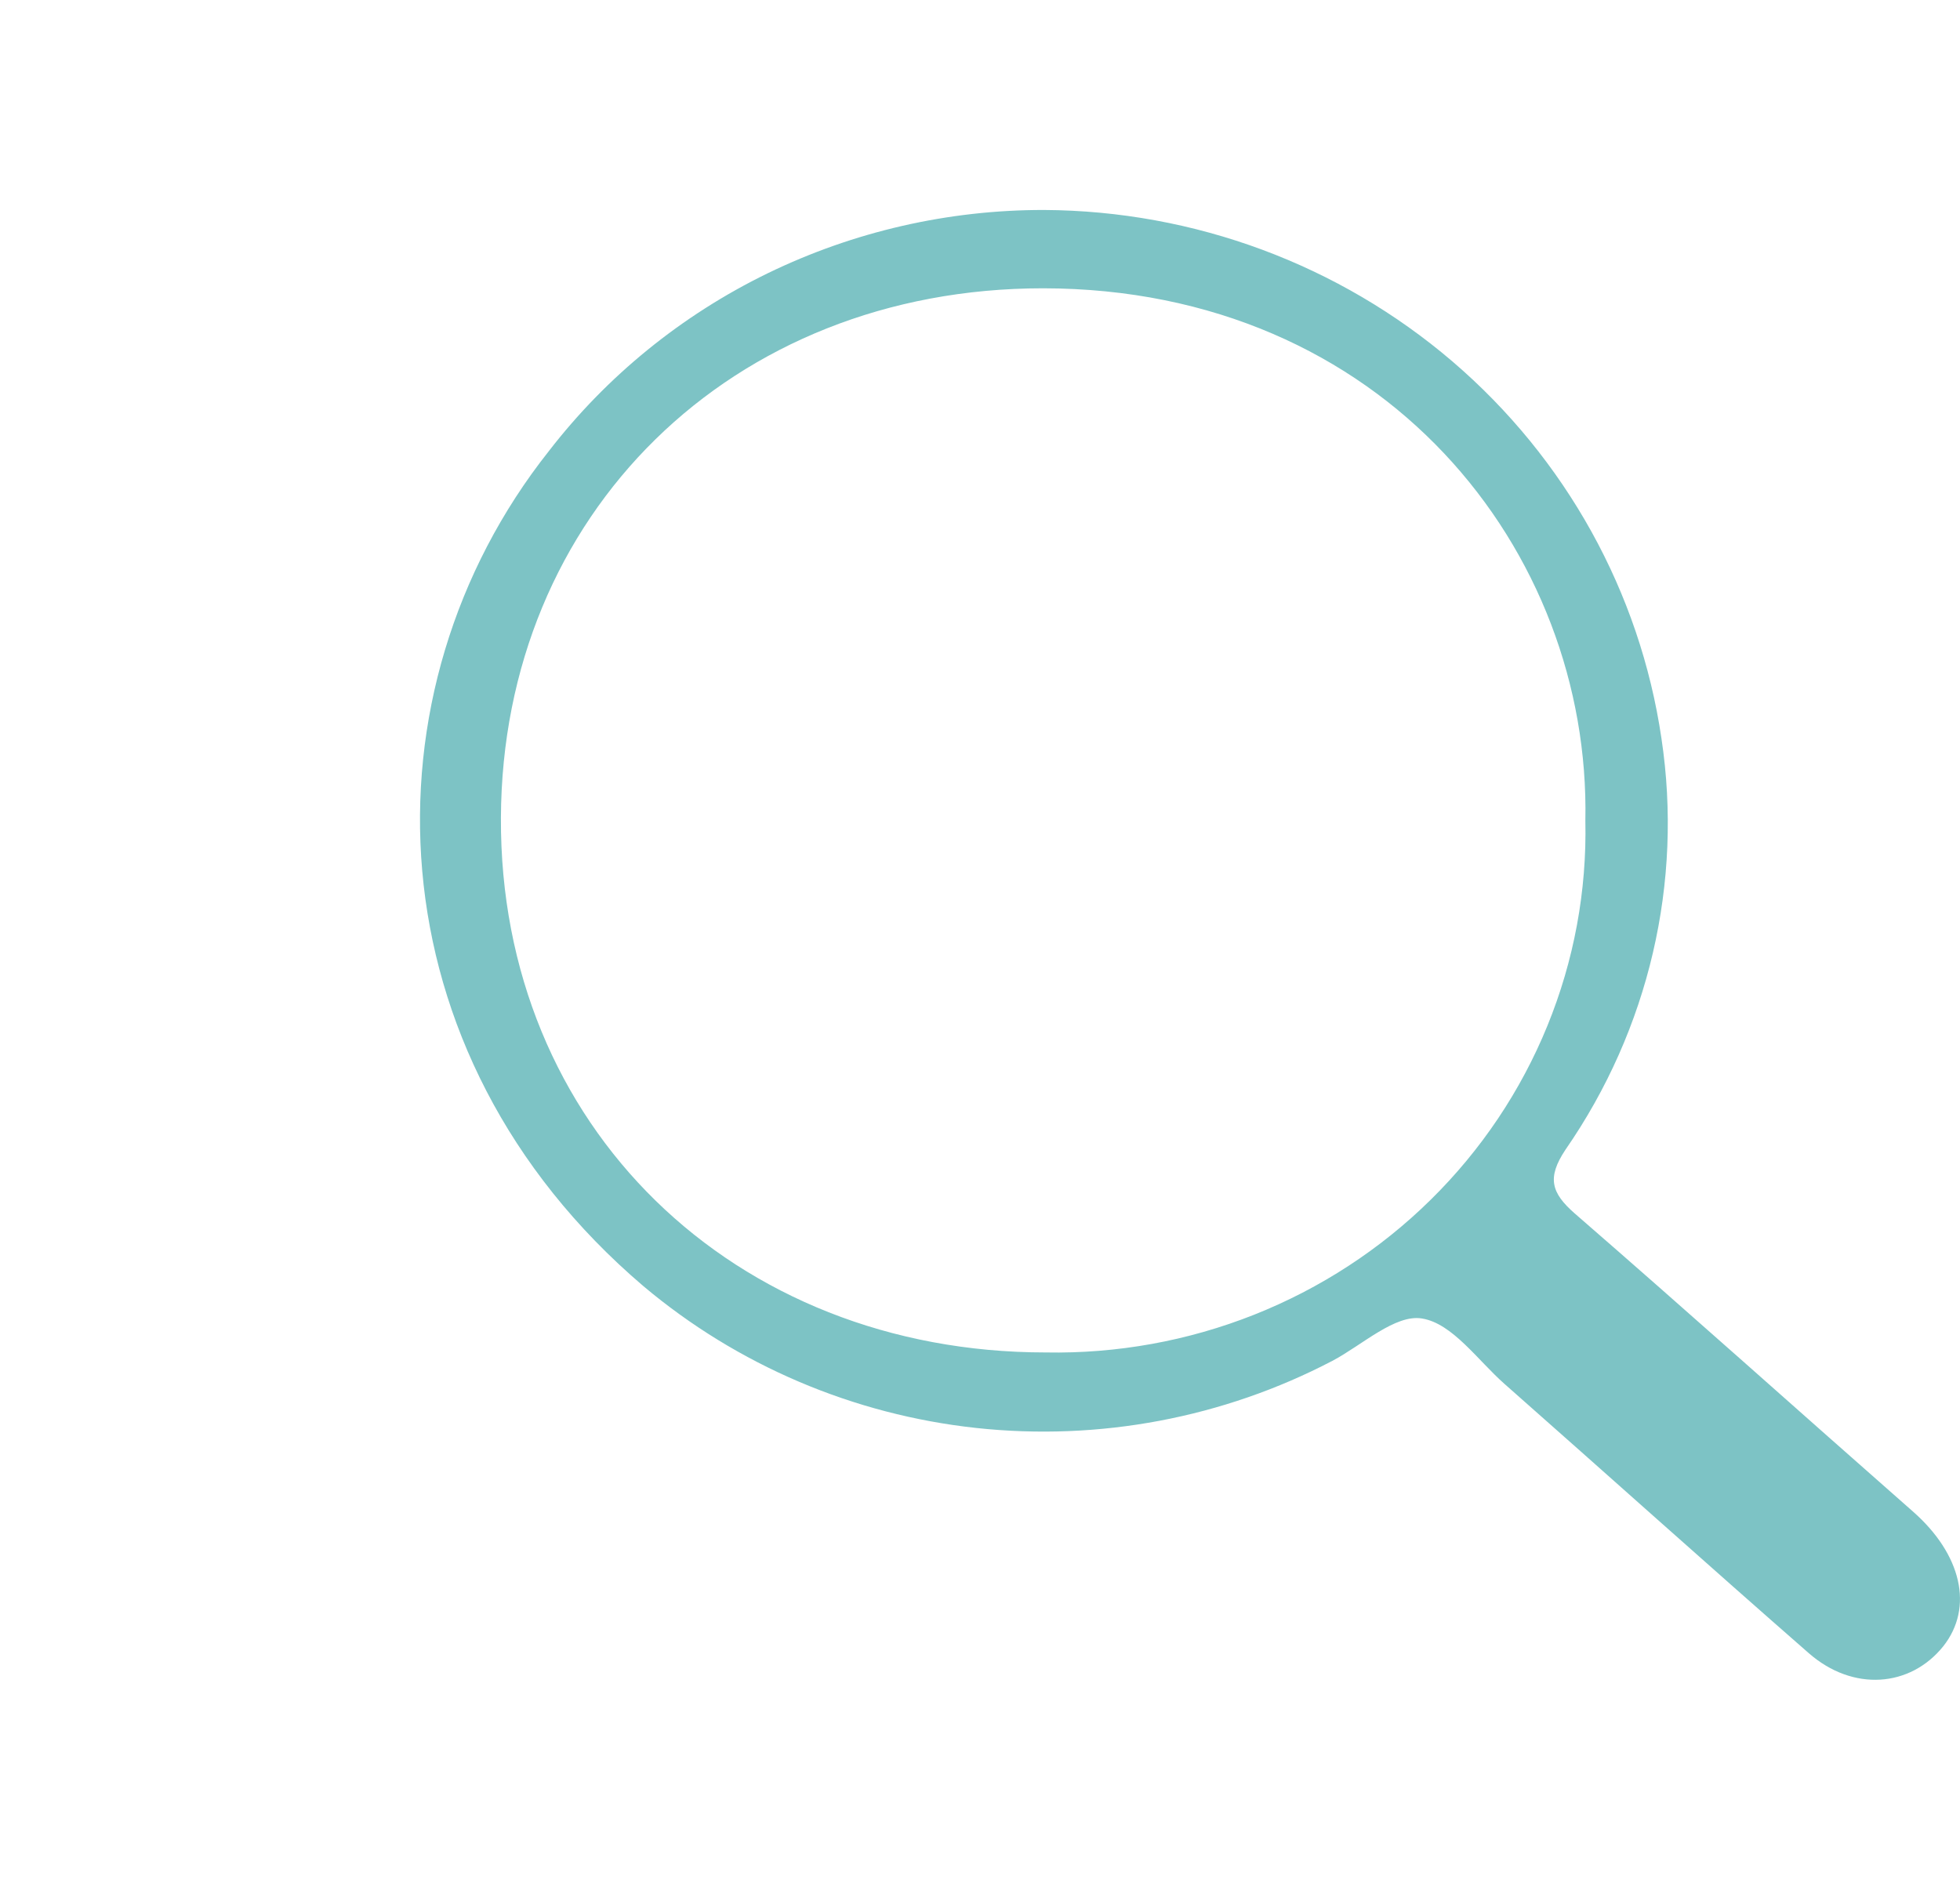
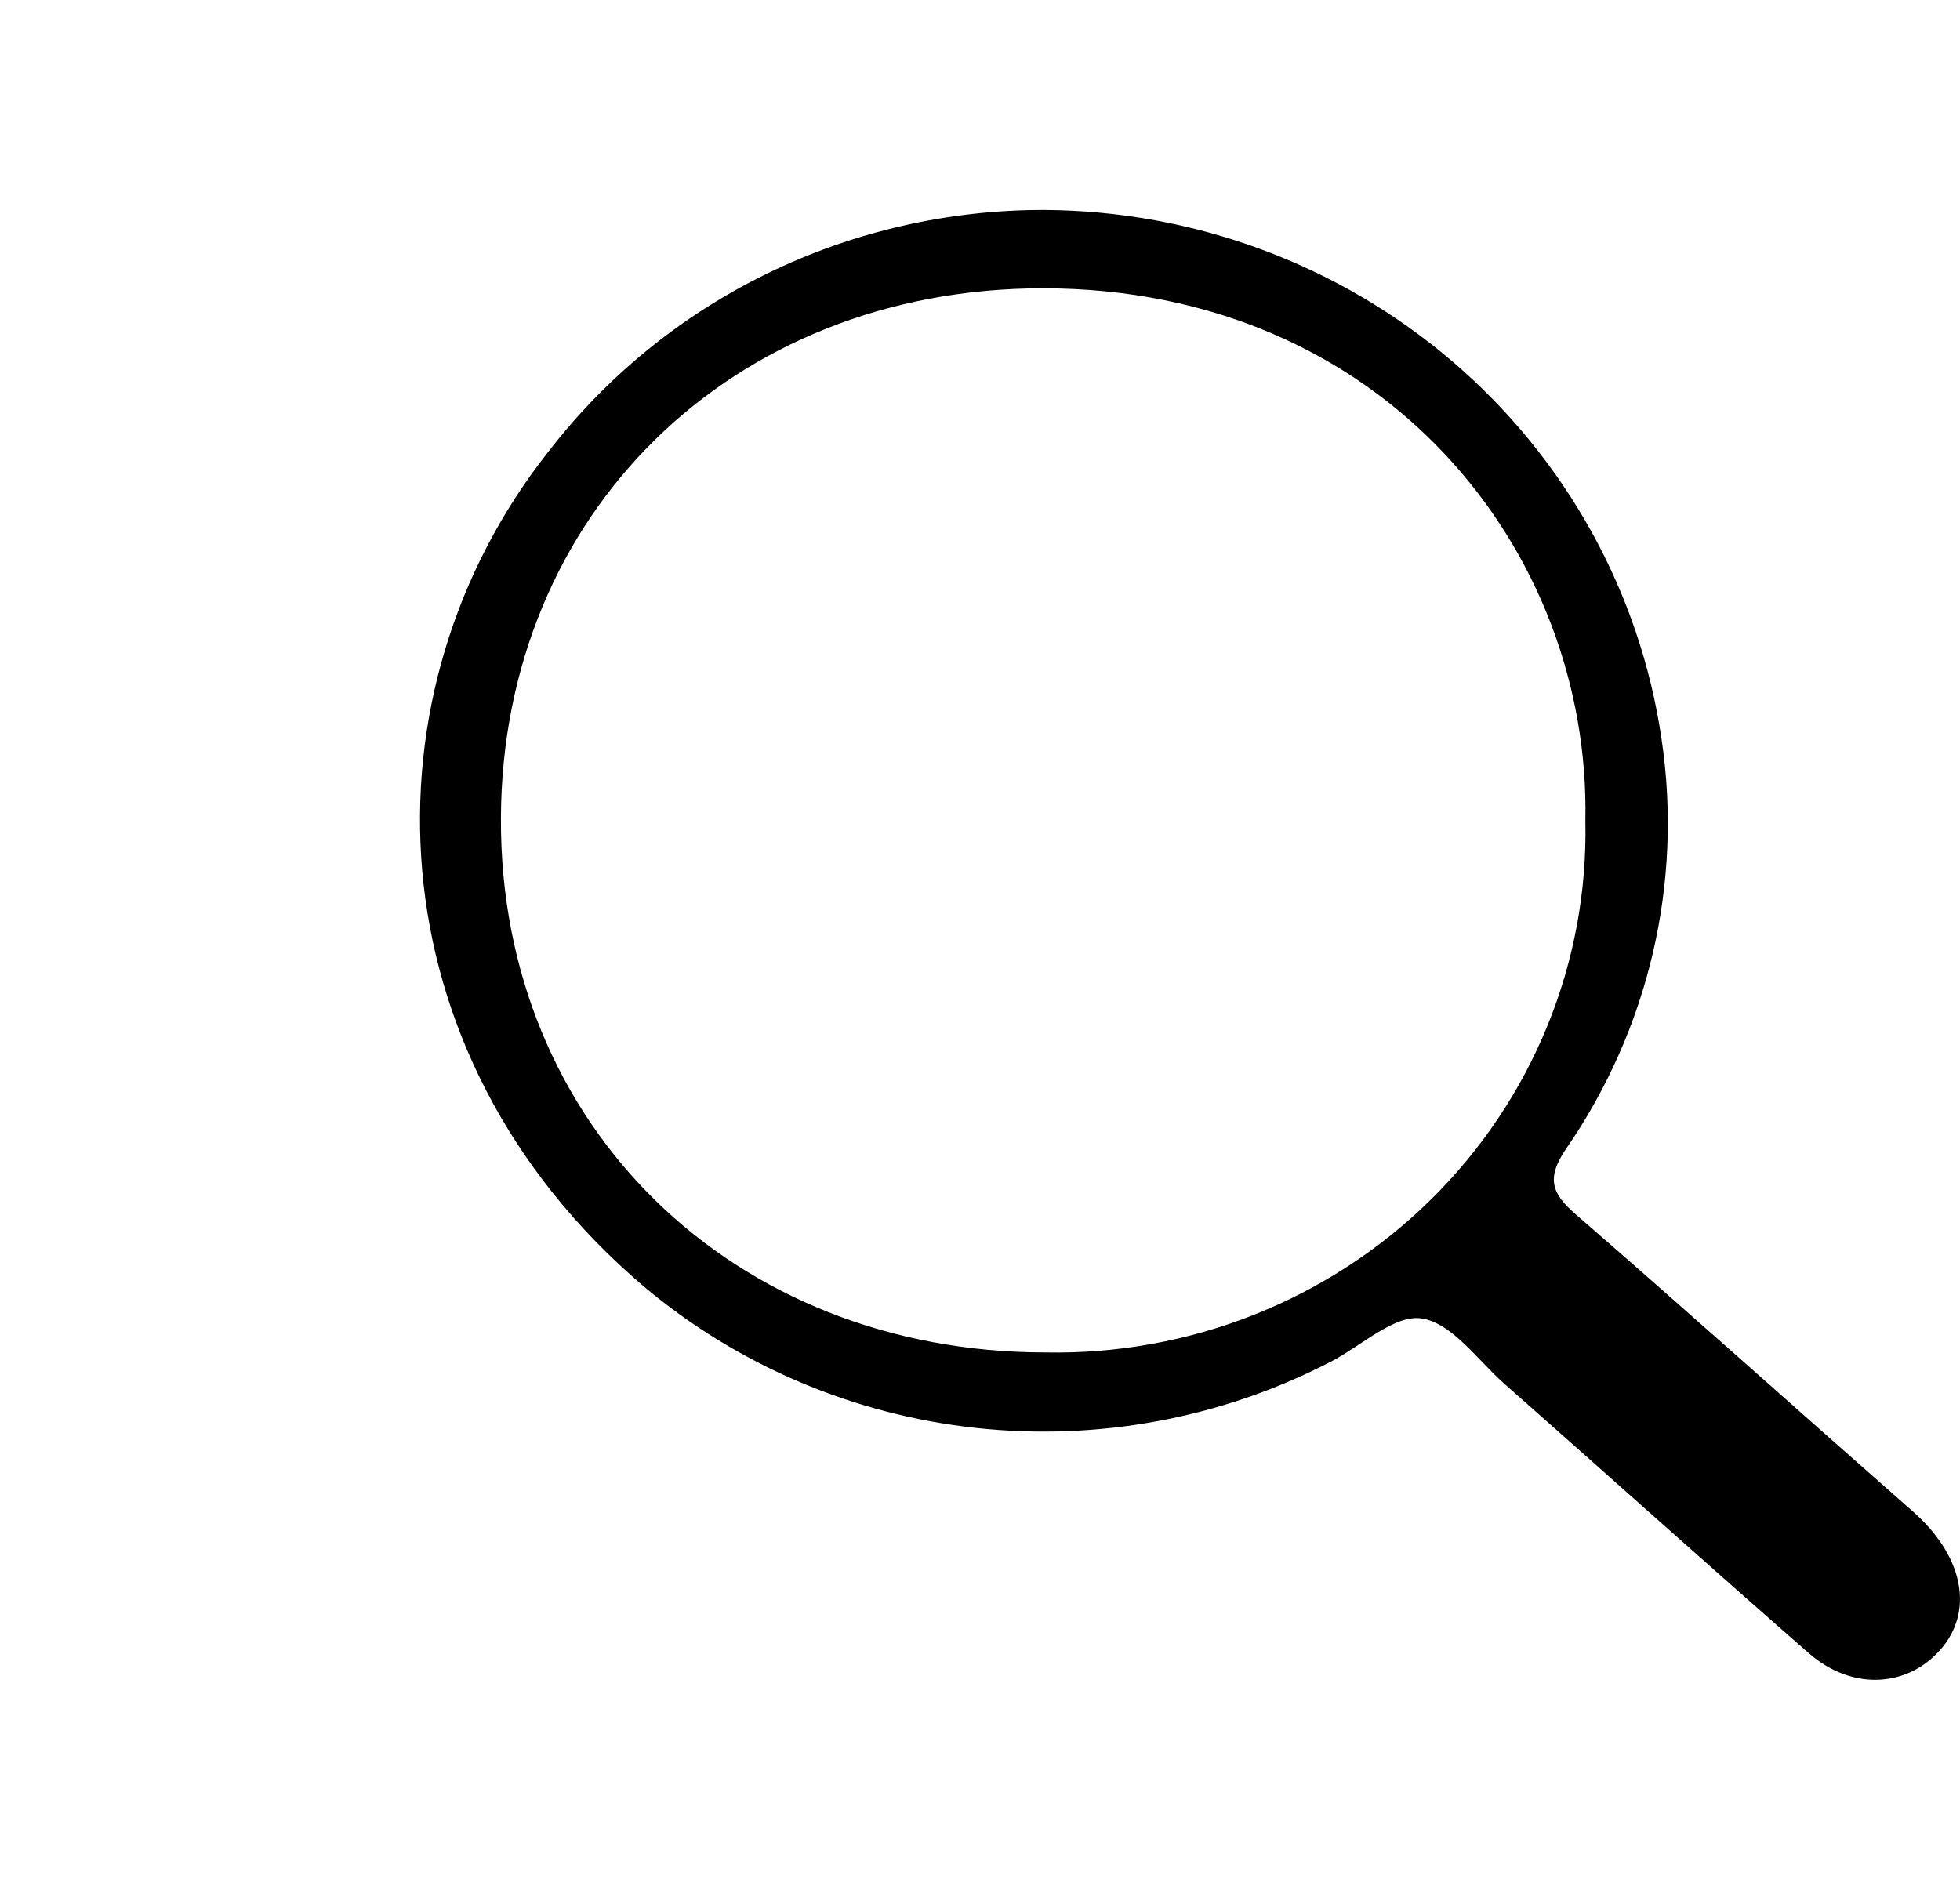
- <svg xmlns="http://www.w3.org/2000/svg" width="28" height="27" viewBox="0 0 28 27" fill="none">
-   <path d="M14.915 3C17.061 3.011 19.131 3.78 20.75 5.165C22.368 6.551 23.428 8.462 23.735 10.55C24.045 12.609 23.555 14.706 22.364 16.426C22.096 16.828 22.161 17.043 22.496 17.337C24.117 18.744 25.715 20.178 27.328 21.596C28.021 22.205 28.2 22.966 27.761 23.521C27.289 24.108 26.471 24.173 25.838 23.618C24.38 22.343 22.941 21.05 21.489 19.769C21.107 19.431 20.748 18.908 20.315 18.838C19.933 18.773 19.461 19.217 19.034 19.443C17.475 20.258 15.702 20.592 13.946 20.402C12.191 20.212 10.535 19.506 9.193 18.377C5.28 15.045 5.128 9.869 7.84 6.446C8.668 5.373 9.738 4.503 10.966 3.905C12.194 3.308 13.546 2.998 14.915 3ZM22.648 11.725C22.726 7.877 19.778 4.122 14.9 4.119C10.444 4.119 7.174 7.351 7.156 11.684C7.135 16.091 10.48 19.323 14.939 19.323C15.958 19.342 16.971 19.159 17.916 18.784C18.861 18.409 19.72 17.85 20.44 17.14C21.16 16.431 21.727 15.585 22.106 14.655C22.486 13.724 22.67 12.728 22.648 11.725Z" fill="#7DC3C5" />
+ <svg xmlns="http://www.w3.org/2000/svg" width="28" height="27" viewBox="0 0 28 27" fill="currentColor">
+   <path d="M14.915 3C17.061 3.011 19.131 3.78 20.75 5.165C22.368 6.551 23.428 8.462 23.735 10.55C24.045 12.609 23.555 14.706 22.364 16.426C22.096 16.828 22.161 17.043 22.496 17.337C24.117 18.744 25.715 20.178 27.328 21.596C28.021 22.205 28.2 22.966 27.761 23.521C27.289 24.108 26.471 24.173 25.838 23.618C24.38 22.343 22.941 21.05 21.489 19.769C21.107 19.431 20.748 18.908 20.315 18.838C19.933 18.773 19.461 19.217 19.034 19.443C17.475 20.258 15.702 20.592 13.946 20.402C12.191 20.212 10.535 19.506 9.193 18.377C5.28 15.045 5.128 9.869 7.84 6.446C8.668 5.373 9.738 4.503 10.966 3.905C12.194 3.308 13.546 2.998 14.915 3ZM22.648 11.725C22.726 7.877 19.778 4.122 14.9 4.119C10.444 4.119 7.174 7.351 7.156 11.684C7.135 16.091 10.48 19.323 14.939 19.323C15.958 19.342 16.971 19.159 17.916 18.784C18.861 18.409 19.72 17.85 20.44 17.14C21.16 16.431 21.727 15.585 22.106 14.655C22.486 13.724 22.67 12.728 22.648 11.725Z" fill="currentColor" />
</svg>
